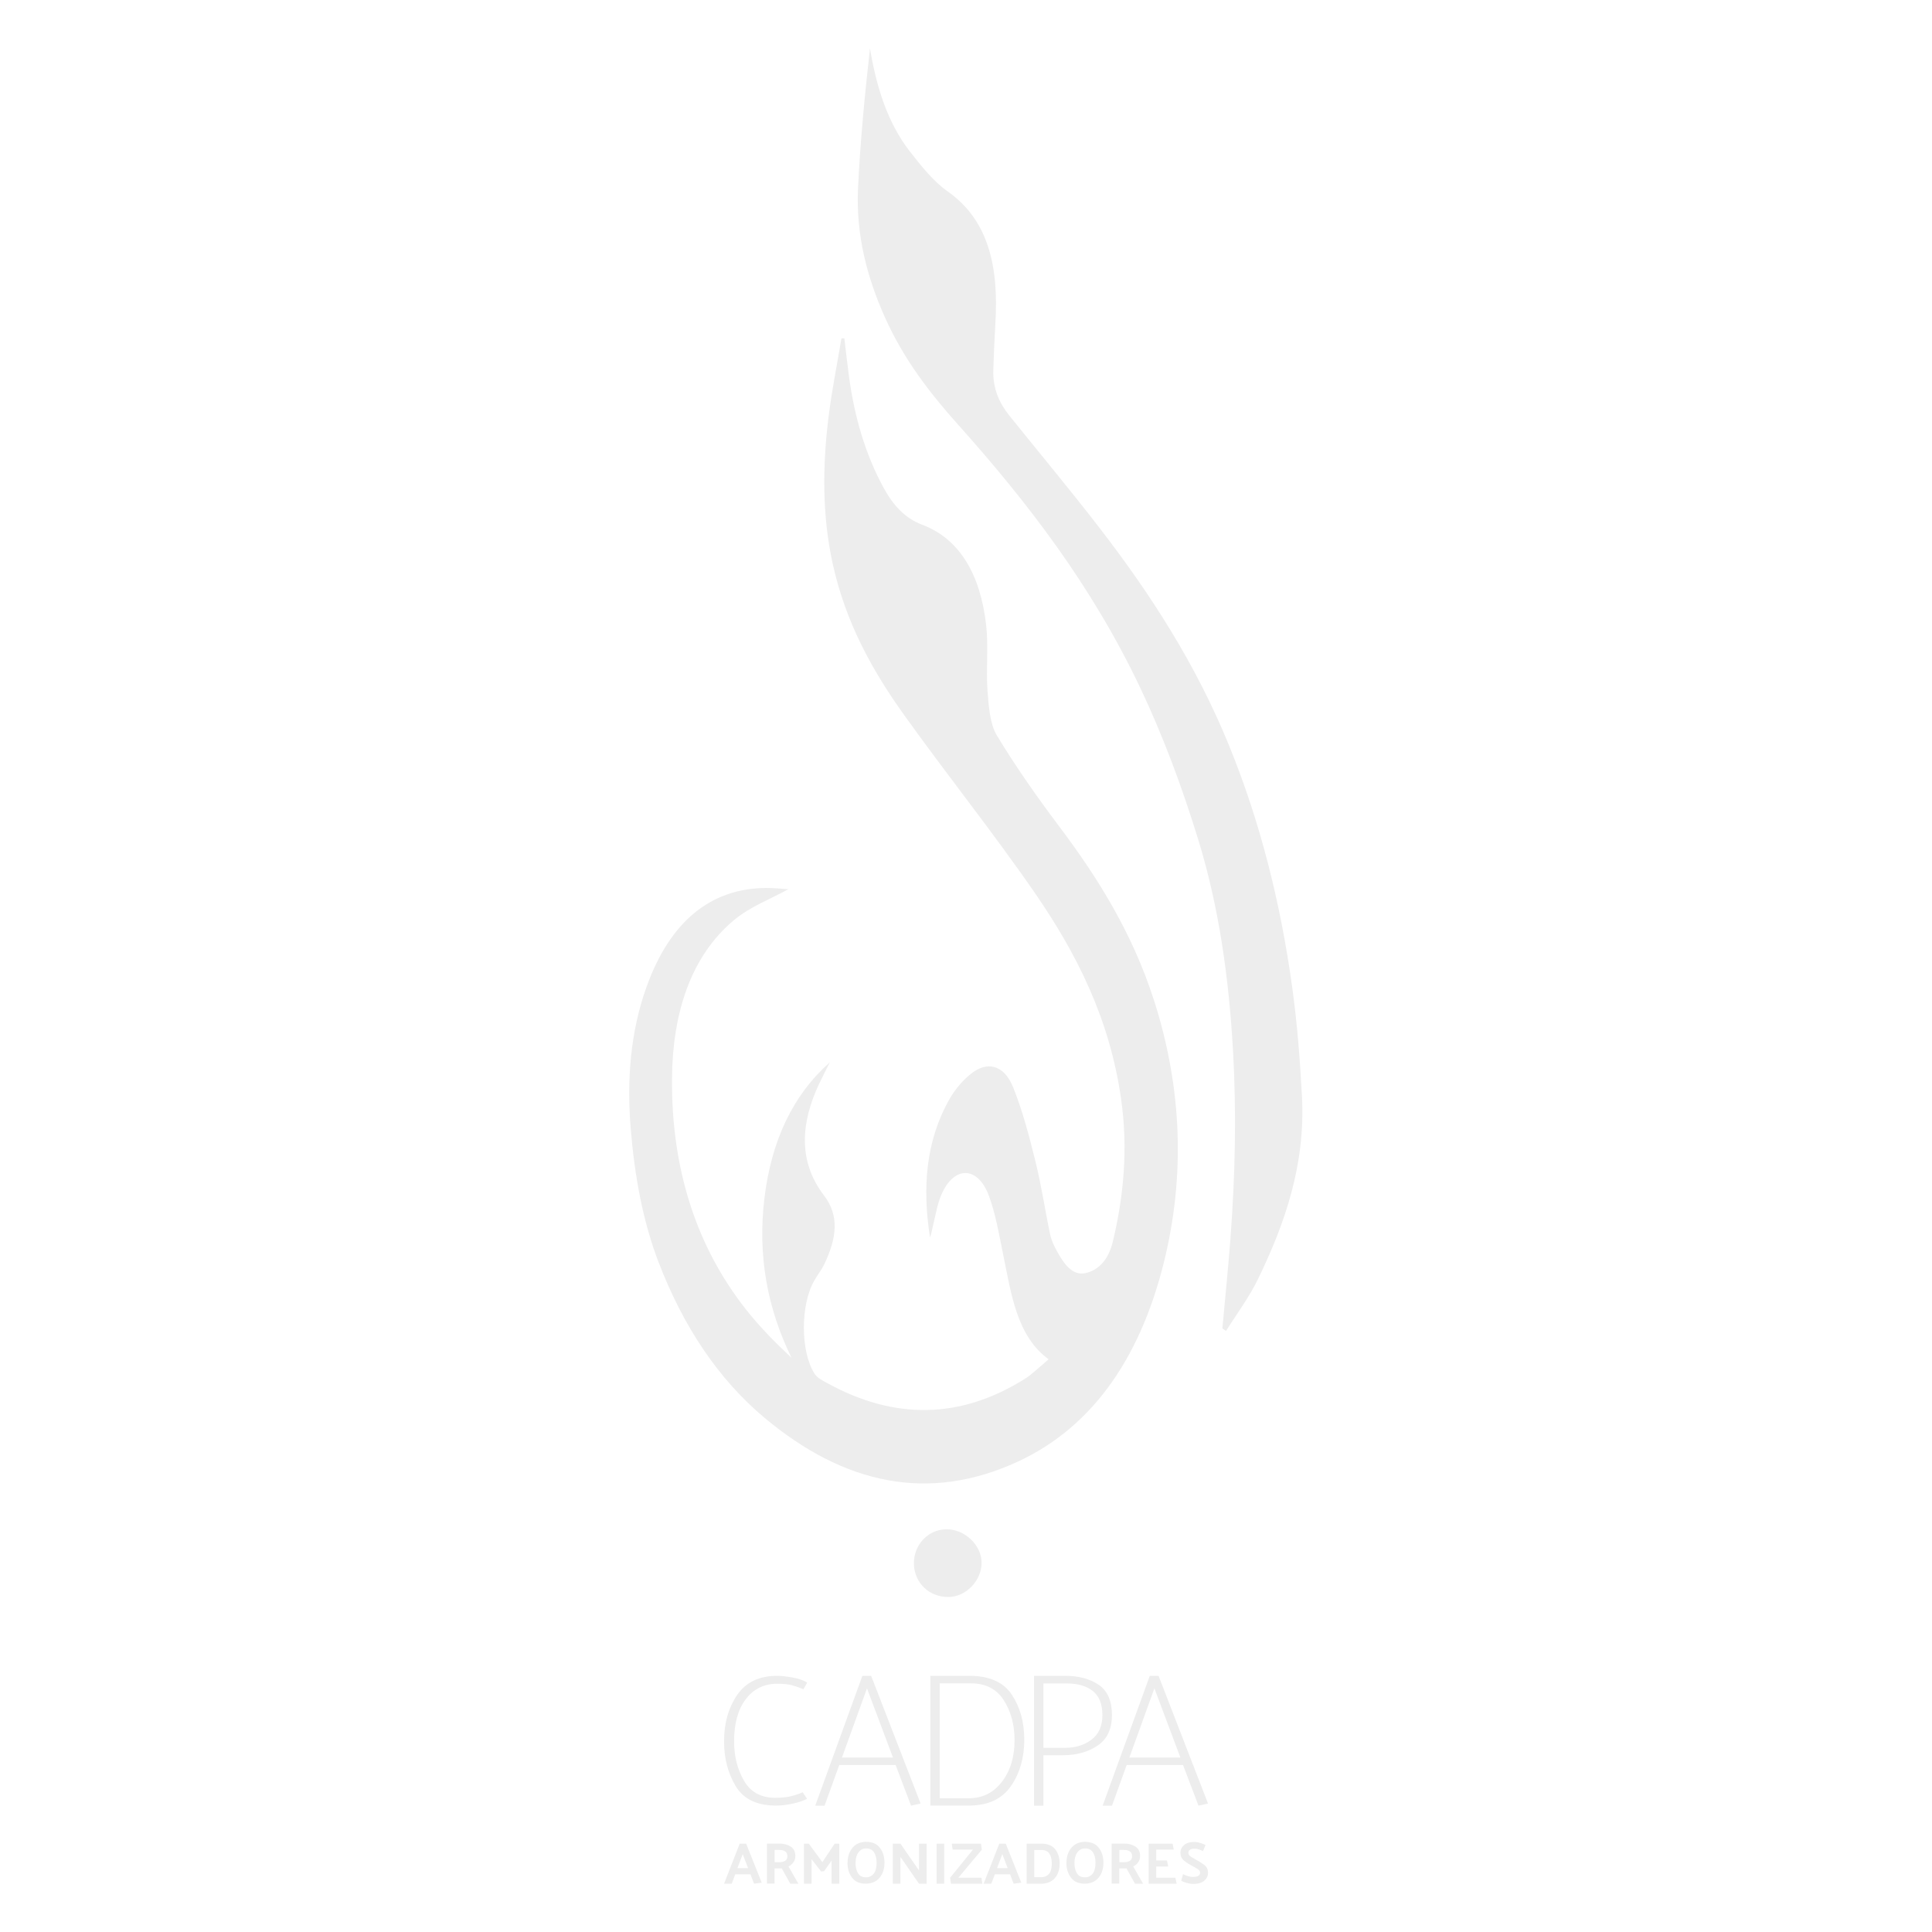
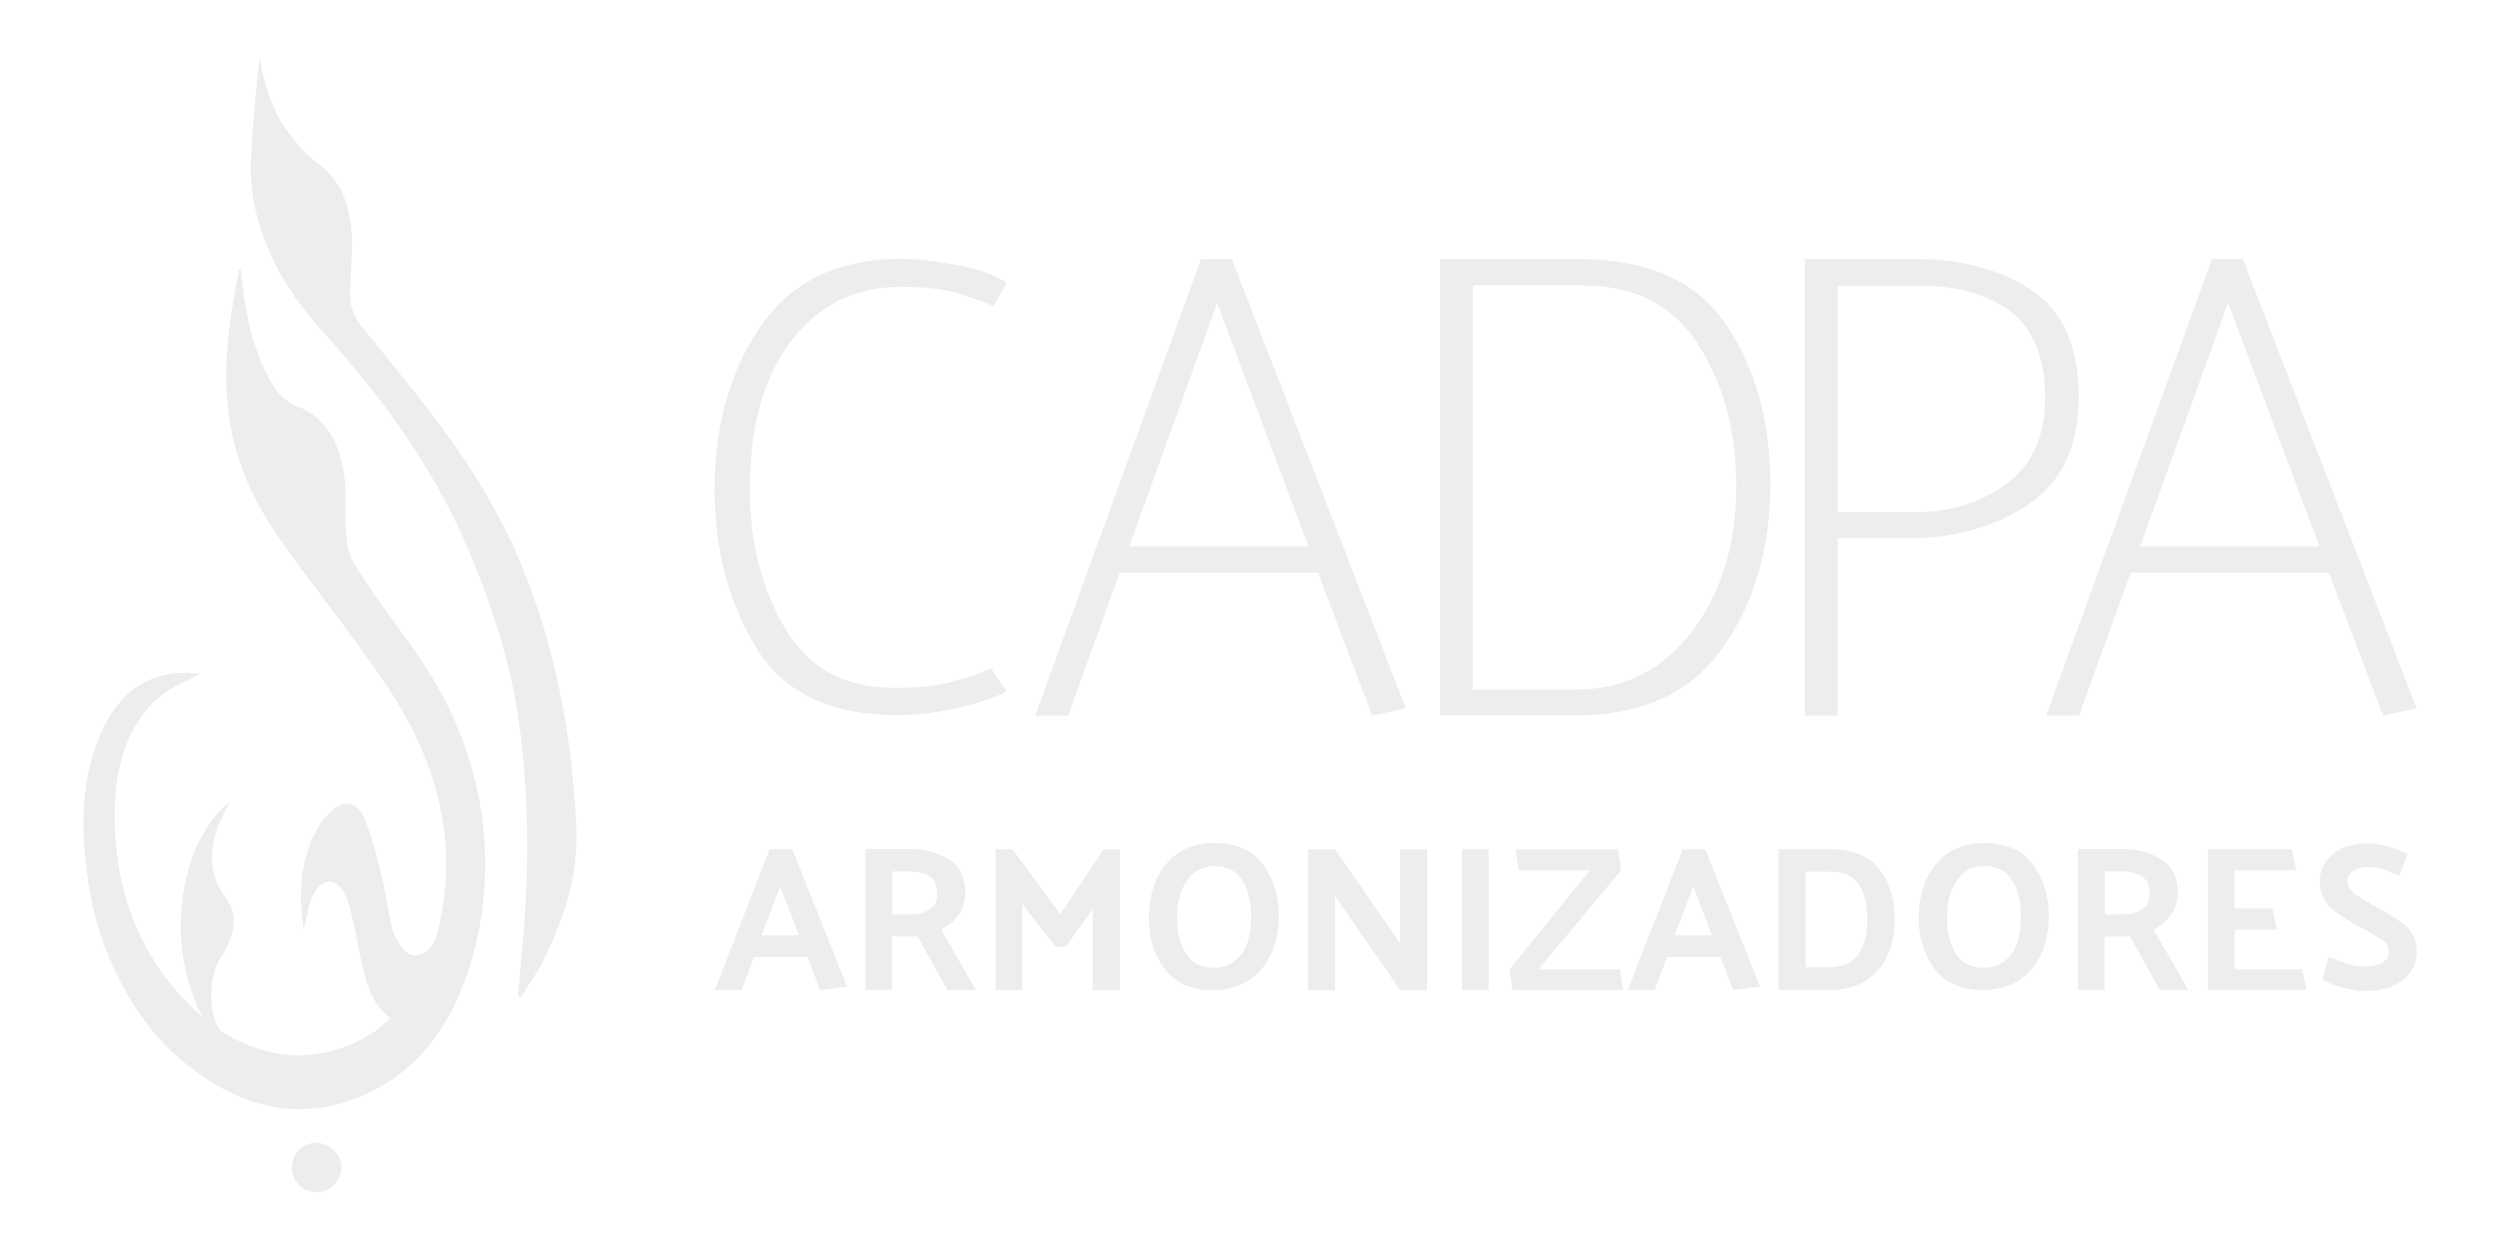
- <svg xmlns="http://www.w3.org/2000/svg" id="Capa_2" data-name="Capa 2" viewBox="0 0 300 300">
+ <svg xmlns="http://www.w3.org/2000/svg" id="Capa_2" data-name="Capa 2" viewBox="0 0 300 150">
  <defs>
    <style>
      .cls-1 {
        fill: none;
      }

      .cls-2 {
        fill: #ededed;
      }
    </style>
  </defs>
-   <g id="Marco">
-     <rect class="cls-1" width="300" height="300" />
+   <g id="Capa_3" data-name="Capa 3">
+     <rect class="cls-1" width="300" height="150" />
  </g>
  <g id="Capa_2-2" data-name="Capa 2">
    <g>
-       <g>
-         <path class="cls-2" d="M122.5,138.03c-2.92,1.62-5.93,2.7-8.46,4.79-6.76,5.6-9.59,14.45-9.69,24.53-.14,14.07,3.77,26.24,11.53,36.04,2.15,2.71,4.52,5.12,7.02,7.44-3.74-7.66-5.28-15.83-4.2-24.78,1.08-8.92,4.4-15.99,10.15-21.09-.56,1.12-1.13,2.22-1.67,3.36-2.73,5.82-3.39,11.87,.77,17.31,2.41,3.15,1.99,6.59,.05,10.66-.45,.94-1.08,1.71-1.59,2.61-2.11,3.71-2.13,10.9,.04,14.36,.46,.73,1.3,1.12,2.01,1.51,10.34,5.69,20.61,5.69,30.78-.73,.49-.31,.95-.7,1.41-1.09,.71-.59,1.4-1.21,2.18-1.88-4.95-3.59-5.8-10.13-7.08-16.38-.63-3.04-1.15-6.2-2.19-9-1.75-4.71-5.46-4.7-7.41-.12-.6,1.42-.87,3.1-1.26,4.67-.16,.63-.24,1.3-.48,1.91-1.22-7.76-.64-15.08,3.05-21.52,.88-1.54,2.08-2.91,3.33-3.91,2.53-2.02,5.13-1.35,6.52,2.09,1.48,3.67,2.52,7.67,3.5,11.64,.91,3.68,1.47,7.52,2.26,11.26,.21,.96,.66,1.87,1.12,2.69,1.06,1.9,2.32,3.68,4.29,3.3,2.12-.41,3.66-2.16,4.31-4.87,1.74-7.23,2.37-14.57,1.3-22.13-1.78-12.62-7.02-22.78-13.34-31.96-6.57-9.53-13.69-18.39-20.39-27.76-4.86-6.79-9.05-14.27-11.06-23.45-1.66-7.57-1.59-15.28-.62-22.97,.51-4.04,1.31-8.02,1.98-12.03,.15,0,.3,0,.45,.01,.24,1.95,.45,3.9,.71,5.84,.85,6.35,2.57,12.25,5.45,17.48,1.48,2.68,3.33,4.64,5.88,5.6,5.91,2.21,9.1,7.81,9.98,15.61,.38,3.34-.04,6.83,.21,10.21,.18,2.36,.39,5.16,1.43,6.88,3.03,5.02,6.38,9.75,9.81,14.31,5.94,7.91,11.24,16.41,14.58,26.76,4.11,12.75,4.93,25.92,1.94,39.21-3.56,15.79-11.19,27.03-23.03,32.51-13.88,6.42-27.01,3.53-39.34-6.78-7.22-6.04-12.66-14.24-16.48-24.21-2.45-6.39-3.7-13.36-4.3-20.56-.65-7.72-.06-15.19,2.44-22.15,3.68-10.25,10.02-15.32,18.61-15.37,1.13,0,2.27,.12,3.46,.2Z" />
-         <path class="cls-2" d="M189.81,206.28c.42-4.64,.9-9.28,1.25-13.93,.74-9.78,.96-19.54,.39-29.38-.64-11.2-2.18-22.13-5.35-32.47-2.51-8.2-5.51-16.26-9.07-23.75-7.53-15.86-17.56-28.86-28.33-40.89-4.34-4.86-8.39-10.09-11.31-16.63-2.74-6.14-4.49-12.73-4.16-19.92,.34-7.28,1.05-14.53,1.86-21.82,1.01,6.14,2.79,11.66,6.18,16.01,1.8,2.31,3.71,4.7,5.89,6.23,6.4,4.5,7.93,11.78,7.4,20.51-.14,2.39-.24,4.78-.32,7.17-.1,2.93,.94,5.19,2.49,7.12,4.69,5.84,9.47,11.56,14.07,17.53,7.8,10.13,14.9,21.02,20.12,33.88,4.8,11.81,7.95,24.36,9.75,37.49,.77,5.56,1.2,11.22,1.5,16.85,.55,10.58-2.65,19.71-6.82,28.32-1.41,2.9-3.3,5.39-4.97,8.07-.19-.13-.39-.27-.58-.4Z" />
-         <path class="cls-2" d="M147.31,247.98c-3.05,.04-5.39-2.24-5.4-5.25,0-2.88,2.2-5.21,4.98-5.26,2.92-.05,5.56,2.46,5.53,5.26-.03,2.74-2.44,5.22-5.11,5.25Z" />
+       <g id="Capa_2-2" data-name="Capa 2-2">
+         <g>
+           <path class="cls-2" d="M24.04,80.83c-1.65,.92-3.36,1.53-4.79,2.71-3.83,3.17-5.43,8.18-5.49,13.89-.08,7.97,2.13,14.86,6.53,20.41,1.22,1.53,2.56,2.9,3.97,4.21-2.12-4.34-2.99-8.96-2.38-14.03,.61-5.05,2.49-9.05,5.75-11.94-.32,.63-.64,1.26-.95,1.9-1.55,3.3-1.92,6.72,.44,9.8,1.36,1.78,1.13,3.73,.03,6.04-.25,.53-.61,.97-.9,1.48-1.19,2.1-1.21,6.17,.02,8.13,.26,.41,.74,.63,1.14,.85,5.85,3.22,11.67,3.22,17.43-.41,.28-.18,.54-.4,.8-.62,.4-.33,.79-.69,1.23-1.06-2.8-2.03-3.28-5.74-4.01-9.27-.36-1.72-.65-3.51-1.24-5.1-.99-2.67-3.09-2.66-4.2-.07-.34,.8-.49,1.76-.71,2.64-.09,.36-.14,.74-.27,1.08-.69-4.39-.36-8.54,1.73-12.18,.5-.87,1.18-1.65,1.89-2.21,1.43-1.14,2.9-.76,3.69,1.18,.84,2.08,1.43,4.34,1.98,6.59,.52,2.08,.83,4.26,1.28,6.38,.12,.54,.37,1.06,.63,1.52,.6,1.08,1.31,2.08,2.43,1.87,1.2-.23,2.07-1.22,2.44-2.76,.99-4.09,1.34-8.25,.74-12.53-1.01-7.15-3.97-12.9-7.55-18.1-3.72-5.4-7.75-10.41-11.55-15.72-2.75-3.84-5.12-8.08-6.26-13.28-.94-4.29-.9-8.65-.35-13.01,.29-2.29,.74-4.54,1.12-6.81,.08,0,.17,0,.25,0,.14,1.1,.25,2.21,.4,3.31,.48,3.6,1.46,6.94,3.09,9.9,.84,1.52,1.89,2.63,3.33,3.17,3.35,1.25,5.15,4.42,5.65,8.84,.22,1.89-.02,3.87,.12,5.78,.1,1.34,.22,2.92,.81,3.9,1.72,2.84,3.61,5.52,5.55,8.1,3.36,4.48,6.36,9.29,8.26,15.15,2.33,7.22,2.79,14.68,1.1,22.2-2.02,8.94-6.34,15.3-13.04,18.41-7.86,3.64-15.29,2-22.27-3.84-4.09-3.42-7.17-8.06-9.33-13.71-1.39-3.62-2.1-7.56-2.43-11.64-.37-4.37-.03-8.6,1.38-12.54,2.08-5.8,5.67-8.67,10.54-8.7,.64,0,1.29,.07,1.96,.11l.02-.03Z" />
+           <path class="cls-2" d="M62.15,119.47c.24-2.63,.51-5.25,.71-7.89,.42-5.54,.54-11.06,.22-16.64-.36-6.34-1.23-12.53-3.03-18.39-1.42-4.64-3.12-9.21-5.14-13.45-4.26-8.98-9.94-16.34-16.04-23.15-2.46-2.75-4.75-5.71-6.4-9.42-1.55-3.48-2.54-7.21-2.36-11.28,.19-4.12,.59-8.23,1.05-12.35,.57,3.48,1.58,6.6,3.5,9.07,1.02,1.31,2.1,2.66,3.34,3.53,3.62,2.55,4.49,6.67,4.19,11.61-.08,1.35-.14,2.71-.18,4.06-.06,1.66,.53,2.94,1.41,4.03,2.66,3.31,5.36,6.55,7.97,9.93,4.42,5.74,8.44,11.9,11.39,19.18,2.72,6.69,4.5,13.79,5.52,21.23,.44,3.15,.68,6.35,.85,9.54,.31,5.99-1.5,11.16-3.86,16.04-.8,1.64-1.87,3.05-2.81,4.57-.11-.07-.22-.15-.33-.23h0Z" />
+           <path class="cls-2" d="M38.09,143.08c-1.73,.02-3.05-1.27-3.06-2.97,0-1.63,1.25-2.95,2.82-2.98,1.65-.03,3.15,1.39,3.13,2.98-.02,1.55-1.38,2.96-2.89,2.97Z" />
+         </g>
      </g>
      <g>
        <g>
-           <path class="cls-2" d="M124.75,262.3c-.59-.25-1.17-.45-1.74-.61s-1.37-.24-2.39-.24c-2.03,.02-3.64,.83-4.84,2.43-1.2,1.6-1.79,3.77-1.79,6.51,0,2.32,.51,4.36,1.54,6.12,1.03,1.77,2.64,2.65,4.84,2.65,1.03,0,1.87-.09,2.52-.26,.66-.17,1.24-.37,1.75-.6l.68,1.02c-.53,.29-1.26,.53-2.19,.74-.93,.21-1.8,.31-2.62,.31-2.96,0-5.05-1-6.26-3-1.21-2-1.82-4.32-1.82-6.96,0-2.83,.68-5.23,2.04-7.22,1.36-1.98,3.43-2.97,6.22-2.97,.59,0,1.38,.09,2.36,.26,.99,.17,1.75,.44,2.28,.8l-.57,1.02Z" />
-           <path class="cls-2" d="M135.27,260.22l7.68,19.83-1.48,.33-2.4-6.31h-8.75l-2.28,6.31h-1.45l7.32-20.16h1.36Zm-.65,1.96l-3.88,10.73h7.92l-4.03-10.73Z" />
-           <path class="cls-2" d="M144.46,280.38v-20.16h6.05c3.1,0,5.3,.97,6.6,2.92,1.3,1.95,1.94,4.29,1.94,7.04s-.7,5.21-2.1,7.2c-1.4,2-3.58,2.99-6.52,2.99h-5.96Zm6.28-19h-4.83v17.85h4.54c2.11,0,3.82-.85,5.13-2.56,1.31-1.71,1.96-3.86,1.96-6.45,0-2.39-.56-4.46-1.67-6.21-1.12-1.75-2.82-2.62-5.11-2.62Z" />
-           <path class="cls-2" d="M160.57,280.38v-20.16h4.83c2.09,0,3.83,.47,5.2,1.39,1.37,.93,2.06,2.49,2.06,4.68s-.74,3.76-2.22,4.76c-1.48,1-3.27,1.5-5.37,1.5h-3.05v7.83h-1.45Zm5.19-18.97h-3.74v9.99h3.41c1.58,0,2.94-.43,4.06-1.27,1.13-.85,1.69-2.11,1.69-3.8s-.5-2.99-1.5-3.76c-1-.77-2.31-1.16-3.93-1.16Z" />
-           <path class="cls-2" d="M179.9,260.22l7.68,19.83-1.48,.33-2.4-6.31h-8.75l-2.28,6.31h-1.45l7.32-20.16h1.36Zm-.65,1.96l-3.88,10.73h7.92l-4.03-10.73Z" />
+           <path class="cls-2" d="M119.23,36.73c-1.6-.68-3.18-1.22-4.73-1.66-1.55-.43-3.72-.65-6.5-.65-5.52,.05-9.89,2.26-13.15,6.6-3.26,4.35-4.87,10.25-4.87,17.69,0,6.31,1.39,11.85,4.19,16.63,2.8,4.81,7.18,7.2,13.15,7.2,2.8,0,5.08-.24,6.85-.71,1.79-.46,3.37-1.01,4.76-1.63l1.85,2.77c-1.44,.79-3.42,1.44-5.95,2.01-2.53,.57-4.89,.84-7.12,.84-8.05,0-13.73-2.72-17.01-8.15s-4.95-11.74-4.95-18.92c0-7.69,1.85-14.21,5.54-19.62,3.7-5.38,9.32-8.07,16.91-8.07,1.6,0,3.75,.24,6.41,.71,2.69,.46,4.76,1.2,6.2,2.17l-1.55,2.77h-.03Z" />
+           <path class="cls-2" d="M147.82,31.08l20.87,53.9-4.02,.9-6.52-17.15h-23.78l-6.2,17.15h-3.94l19.9-54.79h3.7Zm-1.77,5.33l-10.55,29.16h21.53l-10.95-29.16h-.03Z" />
+           <path class="cls-2" d="M172.8,85.87V31.08h16.44c8.43,0,14.41,2.64,17.94,7.94,3.53,5.3,5.27,11.66,5.27,19.13s-1.9,14.16-5.71,19.57c-3.81,5.44-9.73,8.13-17.72,8.13h-16.2l-.03,.03Zm17.07-51.64h-13.13v48.52h12.34c5.73,0,10.38-2.31,13.94-6.96,3.56-4.65,5.33-10.49,5.33-17.53,0-6.5-1.52-12.12-4.54-16.88-3.04-4.76-7.66-7.12-13.89-7.12l-.05-.03Z" />
+           <path class="cls-2" d="M216.59,85.87V31.08h13.13c5.68,0,10.41,1.28,14.13,3.78,3.72,2.53,5.6,6.77,5.6,12.72s-2.01,10.22-6.03,12.94c-4.02,2.72-8.89,4.08-14.6,4.08h-8.29v21.28h-3.94Zm14.11-51.56h-10.17v27.15h9.27c4.29,0,7.99-1.17,11.03-3.45,3.07-2.31,4.59-5.73,4.59-10.33s-1.36-8.13-4.08-10.22c-2.72-2.09-6.28-3.15-10.68-3.15h.03Z" />
+           <path class="cls-2" d="M269.13,31.08l20.87,53.9-4.02,.9-6.52-17.15h-23.78l-6.2,17.15h-3.94l19.9-54.79h3.7Zm-1.77,5.33l-10.55,29.16h21.53l-10.95-29.16h-.03Z" />
        </g>
        <g>
-           <path class="cls-2" d="M115.86,286.28l2.42,6.06-1.19,.16-.56-1.46h-2.36l-.55,1.46h-1.19l2.43-6.22h1.01Zm-.53,1.63l-.82,2.17h1.65l-.83-2.17Z" />
-           <path class="cls-2" d="M122.71,292.5l-1.32-2.38c-.07,0-.14,.01-.21,.01s-.15,0-.22,0h-.69v2.36h-1.18v-6.22h1.95c.68,0,1.26,.16,1.74,.47,.48,.31,.72,.79,.72,1.45,0,.38-.1,.72-.3,.99-.2,.28-.45,.49-.76,.65l1.53,2.67h-1.26Zm-1.7-5.24h-.73v1.9h.75c.35,0,.65-.07,.88-.21s.35-.38,.35-.71c0-.35-.11-.6-.33-.75-.22-.15-.52-.23-.92-.23Z" />
-           <path class="cls-2" d="M127.51,290.61l-1.49-1.91v3.8h-1.18v-6.22h.75l2.11,2.87,1.91-2.87h.72v6.22h-1.2v-3.59l-1.16,1.64-.46,.06Z" />
-           <path class="cls-2" d="M131.61,289.29c0-.96,.25-1.74,.75-2.35,.5-.61,1.2-.92,2.11-.94,.98,0,1.7,.31,2.17,.94,.47,.63,.7,1.39,.7,2.28,0,.96-.25,1.75-.76,2.35-.5,.6-1.21,.91-2.12,.93-.97,0-1.69-.31-2.16-.94-.47-.63-.7-1.38-.7-2.28Zm1.24,0c0,.65,.13,1.19,.39,1.6,.26,.42,.67,.62,1.23,.62,.5,0,.9-.19,1.2-.56,.3-.37,.45-.95,.45-1.72,0-.65-.13-1.18-.39-1.59-.26-.41-.67-.62-1.23-.62-.49,0-.88,.2-1.19,.61s-.46,.96-.46,1.66Z" />
-           <path class="cls-2" d="M143.89,286.28v6.22h-1.19l-2.88-4.16v4.16h-1.18v-6.22h1.18l2.88,4.16v-4.16h1.19Z" />
-           <path class="cls-2" d="M146.61,286.28v6.22h-1.18v-6.22h1.18Z" />
-           <path class="cls-2" d="M152.46,287.21l-3.65,4.37h3.59l.14,.92h-4.87l-.14-.92,3.55-4.37h-3.15l-.14-.93h4.53l.14,.93Z" />
-           <path class="cls-2" d="M156.17,286.28l2.42,6.06-1.19,.16-.56-1.46h-2.36l-.55,1.46h-1.19l2.43-6.22h1.01Zm-.53,1.63l-.82,2.17h1.65l-.83-2.17Z" />
-           <path class="cls-2" d="M161.68,292.5h0s-2.27,0-2.27,0v-6.22h2.27c.97,0,1.69,.28,2.16,.86,.47,.58,.7,1.32,.7,2.21,0,.96-.25,1.73-.75,2.29-.5,.56-1.2,.85-2.11,.87Zm.05-5.23h-1.13v4.22h1.07c.5,0,.9-.17,1.2-.49s.45-.88,.45-1.66c0-.65-.13-1.15-.38-1.52-.26-.37-.66-.55-1.21-.55Z" />
-           <path class="cls-2" d="M165.6,289.29c0-.96,.25-1.74,.75-2.35s1.2-.92,2.11-.94c.98,0,1.7,.31,2.17,.94,.47,.63,.71,1.39,.71,2.28,0,.96-.25,1.75-.76,2.35-.5,.6-1.21,.91-2.12,.93-.97,0-1.69-.31-2.16-.94-.47-.63-.71-1.38-.71-2.28Zm1.24,0c0,.65,.13,1.19,.39,1.6,.26,.42,.67,.62,1.23,.62,.5,0,.9-.19,1.2-.56,.3-.37,.45-.95,.45-1.72,0-.65-.13-1.18-.39-1.59-.26-.41-.67-.62-1.23-.62-.49,0-.89,.2-1.19,.61s-.46,.96-.46,1.66Z" />
-           <path class="cls-2" d="M176.24,292.5l-1.32-2.38c-.07,0-.14,.01-.21,.01-.07,0-.15,0-.22,0h-.69v2.36h-1.18v-6.22h1.95c.68,0,1.26,.16,1.74,.47,.48,.31,.72,.79,.72,1.45,0,.38-.1,.72-.3,.99-.2,.28-.45,.49-.76,.65l1.53,2.67h-1.26Zm-1.7-5.24h-.73v1.9h.75c.35,0,.65-.07,.88-.21,.23-.14,.35-.38,.35-.71,0-.35-.11-.6-.33-.75-.22-.15-.52-.23-.92-.23Z" />
-           <path class="cls-2" d="M182.72,292.5h-4.36v-6.22h3.72l.18,.93h-2.72v1.68h1.67l.19,.94h-1.86v1.75h2.98l.19,.92Z" />
-           <path class="cls-2" d="M183.68,291.01c.19,.1,.43,.2,.72,.29,.29,.1,.57,.15,.83,.15,.37,0,.65-.06,.84-.17s.28-.28,.28-.5c0-.21-.12-.39-.37-.55-.25-.16-.52-.32-.82-.47-.44-.23-.86-.49-1.26-.8-.4-.31-.6-.73-.6-1.27,0-.47,.19-.87,.56-1.19,.37-.32,.89-.48,1.58-.48,.31,0,.62,.05,.93,.15,.31,.1,.59,.2,.82,.32l-.39,.95c-.19-.09-.39-.18-.61-.26-.22-.08-.46-.12-.73-.12s-.48,.05-.66,.16c-.18,.1-.27,.26-.27,.48,0,.23,.12,.42,.35,.58,.23,.15,.51,.31,.82,.49,.45,.23,.87,.49,1.28,.8,.41,.31,.61,.72,.6,1.25,0,.49-.21,.9-.6,1.23-.4,.32-.97,.49-1.72,.49-.26,0-.6-.06-1.01-.17-.41-.12-.69-.23-.83-.36l.27-.96Z" />
+           <path class="cls-2" d="M95.07,101.91l6.58,16.47-3.23,.43-1.52-3.97h-6.41l-1.49,3.97h-3.23l6.6-16.91h2.72Zm-1.44,4.43l-2.23,5.9h4.48l-2.26-5.9Z" />
+           <path class="cls-2" d="M113.69,118.81l-3.59-6.47c-.19,0-.38,.03-.57,.03h-2.47v6.41h-3.21v-16.91h5.3c1.85,0,3.42,.43,4.73,1.28,1.3,.84,1.96,2.15,1.96,3.94,0,1.03-.27,1.96-.82,2.69-.54,.76-1.22,1.33-2.07,1.77l4.16,7.26h-3.42Zm-4.62-14.24h-1.98v5.16h2.04c.95,0,1.77-.19,2.39-.57s.95-1.03,.95-1.93c0-.95-.3-1.63-.9-2.04s-1.41-.63-2.5-.63Z" />
+           <path class="cls-2" d="M126.73,113.68l-4.05-5.19v10.33h-3.21v-16.91h2.04l5.73,7.8,5.19-7.8h1.96v16.91h-3.26v-9.76l-3.15,4.46-1.25,.16Z" />
+           <path class="cls-2" d="M137.88,110.09c0-2.61,.68-4.73,2.04-6.39,1.36-1.66,3.26-2.5,5.73-2.55,2.66,0,4.62,.84,5.9,2.55s1.9,3.78,1.9,6.2c0,2.61-.68,4.76-2.07,6.39-1.36,1.63-3.29,2.47-5.76,2.53-2.64,0-4.59-.84-5.87-2.55s-1.9-3.75-1.9-6.2l.03,.03Zm3.37,0c0,1.77,.35,3.23,1.06,4.35,.71,1.14,1.82,1.69,3.34,1.69,1.36,0,2.45-.52,3.26-1.52s1.22-2.58,1.22-4.67c0-1.77-.35-3.21-1.06-4.32s-1.82-1.69-3.34-1.69c-1.33,0-2.39,.54-3.23,1.66-.84,1.11-1.25,2.61-1.25,4.51h0Z" />
+           <path class="cls-2" d="M171.25,101.91v16.91h-3.23l-7.83-11.31v11.31h-3.21v-16.91h3.21l7.83,11.31v-11.31h3.23Z" />
+           <path class="cls-2" d="M178.64,101.91v16.91h-3.21v-16.91h3.21Z" />
+           <path class="cls-2" d="M194.54,104.44l-9.92,11.88h9.76l.38,2.5h-13.24l-.38-2.5,9.65-11.88h-8.56l-.38-2.53h12.31l.38,2.53h0Z" />
+           <path class="cls-2" d="M204.63,101.91l6.58,16.47-3.23,.43-1.52-3.97h-6.41l-1.49,3.97h-3.23l6.6-16.91h2.72Zm-1.44,4.43l-2.23,5.9h4.48l-2.26-5.9h0Z" />
+           <path class="cls-2" d="M219.6,118.81h-6.17v-16.91h6.17c2.64,0,4.59,.76,5.87,2.34,1.28,1.58,1.9,3.59,1.9,6.01,0,2.61-.68,4.7-2.04,6.22s-3.26,2.31-5.73,2.36v-.03Zm.14-14.21h-3.07v11.47h2.91c1.36,0,2.45-.46,3.26-1.33s1.22-2.39,1.22-4.51c0-1.77-.35-3.13-1.03-4.13-.71-1.01-1.79-1.49-3.29-1.49h0Z" />
+           <path class="cls-2" d="M230.26,110.09c0-2.61,.68-4.73,2.04-6.39,1.36-1.66,3.26-2.5,5.73-2.55,2.66,0,4.62,.84,5.9,2.55s1.93,3.78,1.93,6.2c0,2.61-.68,4.76-2.07,6.39-1.36,1.63-3.29,2.47-5.76,2.53-2.64,0-4.59-.84-5.87-2.55s-1.93-3.75-1.93-6.2l.03,.03Zm3.37,0c0,1.77,.35,3.23,1.06,4.35,.71,1.14,1.82,1.69,3.34,1.69,1.36,0,2.45-.52,3.26-1.52,.82-1.01,1.22-2.58,1.22-4.67,0-1.77-.35-3.21-1.06-4.32-.71-1.11-1.82-1.69-3.34-1.69-1.33,0-2.42,.54-3.23,1.66s-1.25,2.61-1.25,4.51h0Z" />
+           <path class="cls-2" d="M259.18,118.81l-3.59-6.47c-.19,0-.38,.03-.57,.03h-2.47v6.41h-3.21v-16.91h5.3c1.85,0,3.42,.43,4.73,1.28,1.3,.84,1.96,2.15,1.96,3.94,0,1.03-.27,1.96-.82,2.69-.54,.76-1.22,1.33-2.07,1.77l4.16,7.26h-3.42Zm-4.62-14.24h-1.98v5.16h2.04c.95,0,1.77-.19,2.39-.57,.63-.38,.95-1.03,.95-1.93,0-.95-.3-1.63-.9-2.04s-1.41-.63-2.5-.63h0Z" />
+           <path class="cls-2" d="M276.79,118.81h-11.85v-16.91h10.11l.49,2.53h-7.39v4.57h4.54l.52,2.55h-5.06v4.76h8.1l.52,2.5h.03Z" />
+           <path class="cls-2" d="M279.4,114.76c.52,.27,1.17,.54,1.96,.79,.79,.27,1.55,.41,2.26,.41,1.01,0,1.77-.16,2.28-.46s.76-.76,.76-1.36-.33-1.06-1.01-1.49c-.68-.43-1.41-.87-2.23-1.28-1.2-.63-2.34-1.33-3.42-2.17-1.09-.84-1.63-1.98-1.63-3.45,0-1.28,.52-2.36,1.52-3.23s2.42-1.3,4.29-1.3c.84,0,1.69,.14,2.53,.41s1.6,.54,2.23,.87l-1.06,2.58c-.52-.24-1.06-.49-1.66-.71-.6-.22-1.25-.33-1.98-.33s-1.3,.14-1.79,.43c-.49,.27-.73,.71-.73,1.3s.33,1.14,.95,1.58c.63,.41,1.39,.84,2.23,1.33,1.22,.63,2.36,1.33,3.48,2.17,1.11,.84,1.66,1.96,1.63,3.4,0,1.33-.57,2.45-1.63,3.34-1.09,.87-2.64,1.33-4.67,1.33-.71,0-1.63-.16-2.75-.46-1.11-.33-1.88-.63-2.26-.98l.73-2.61-.03-.11Z" />
        </g>
      </g>
    </g>
  </g>
</svg>
